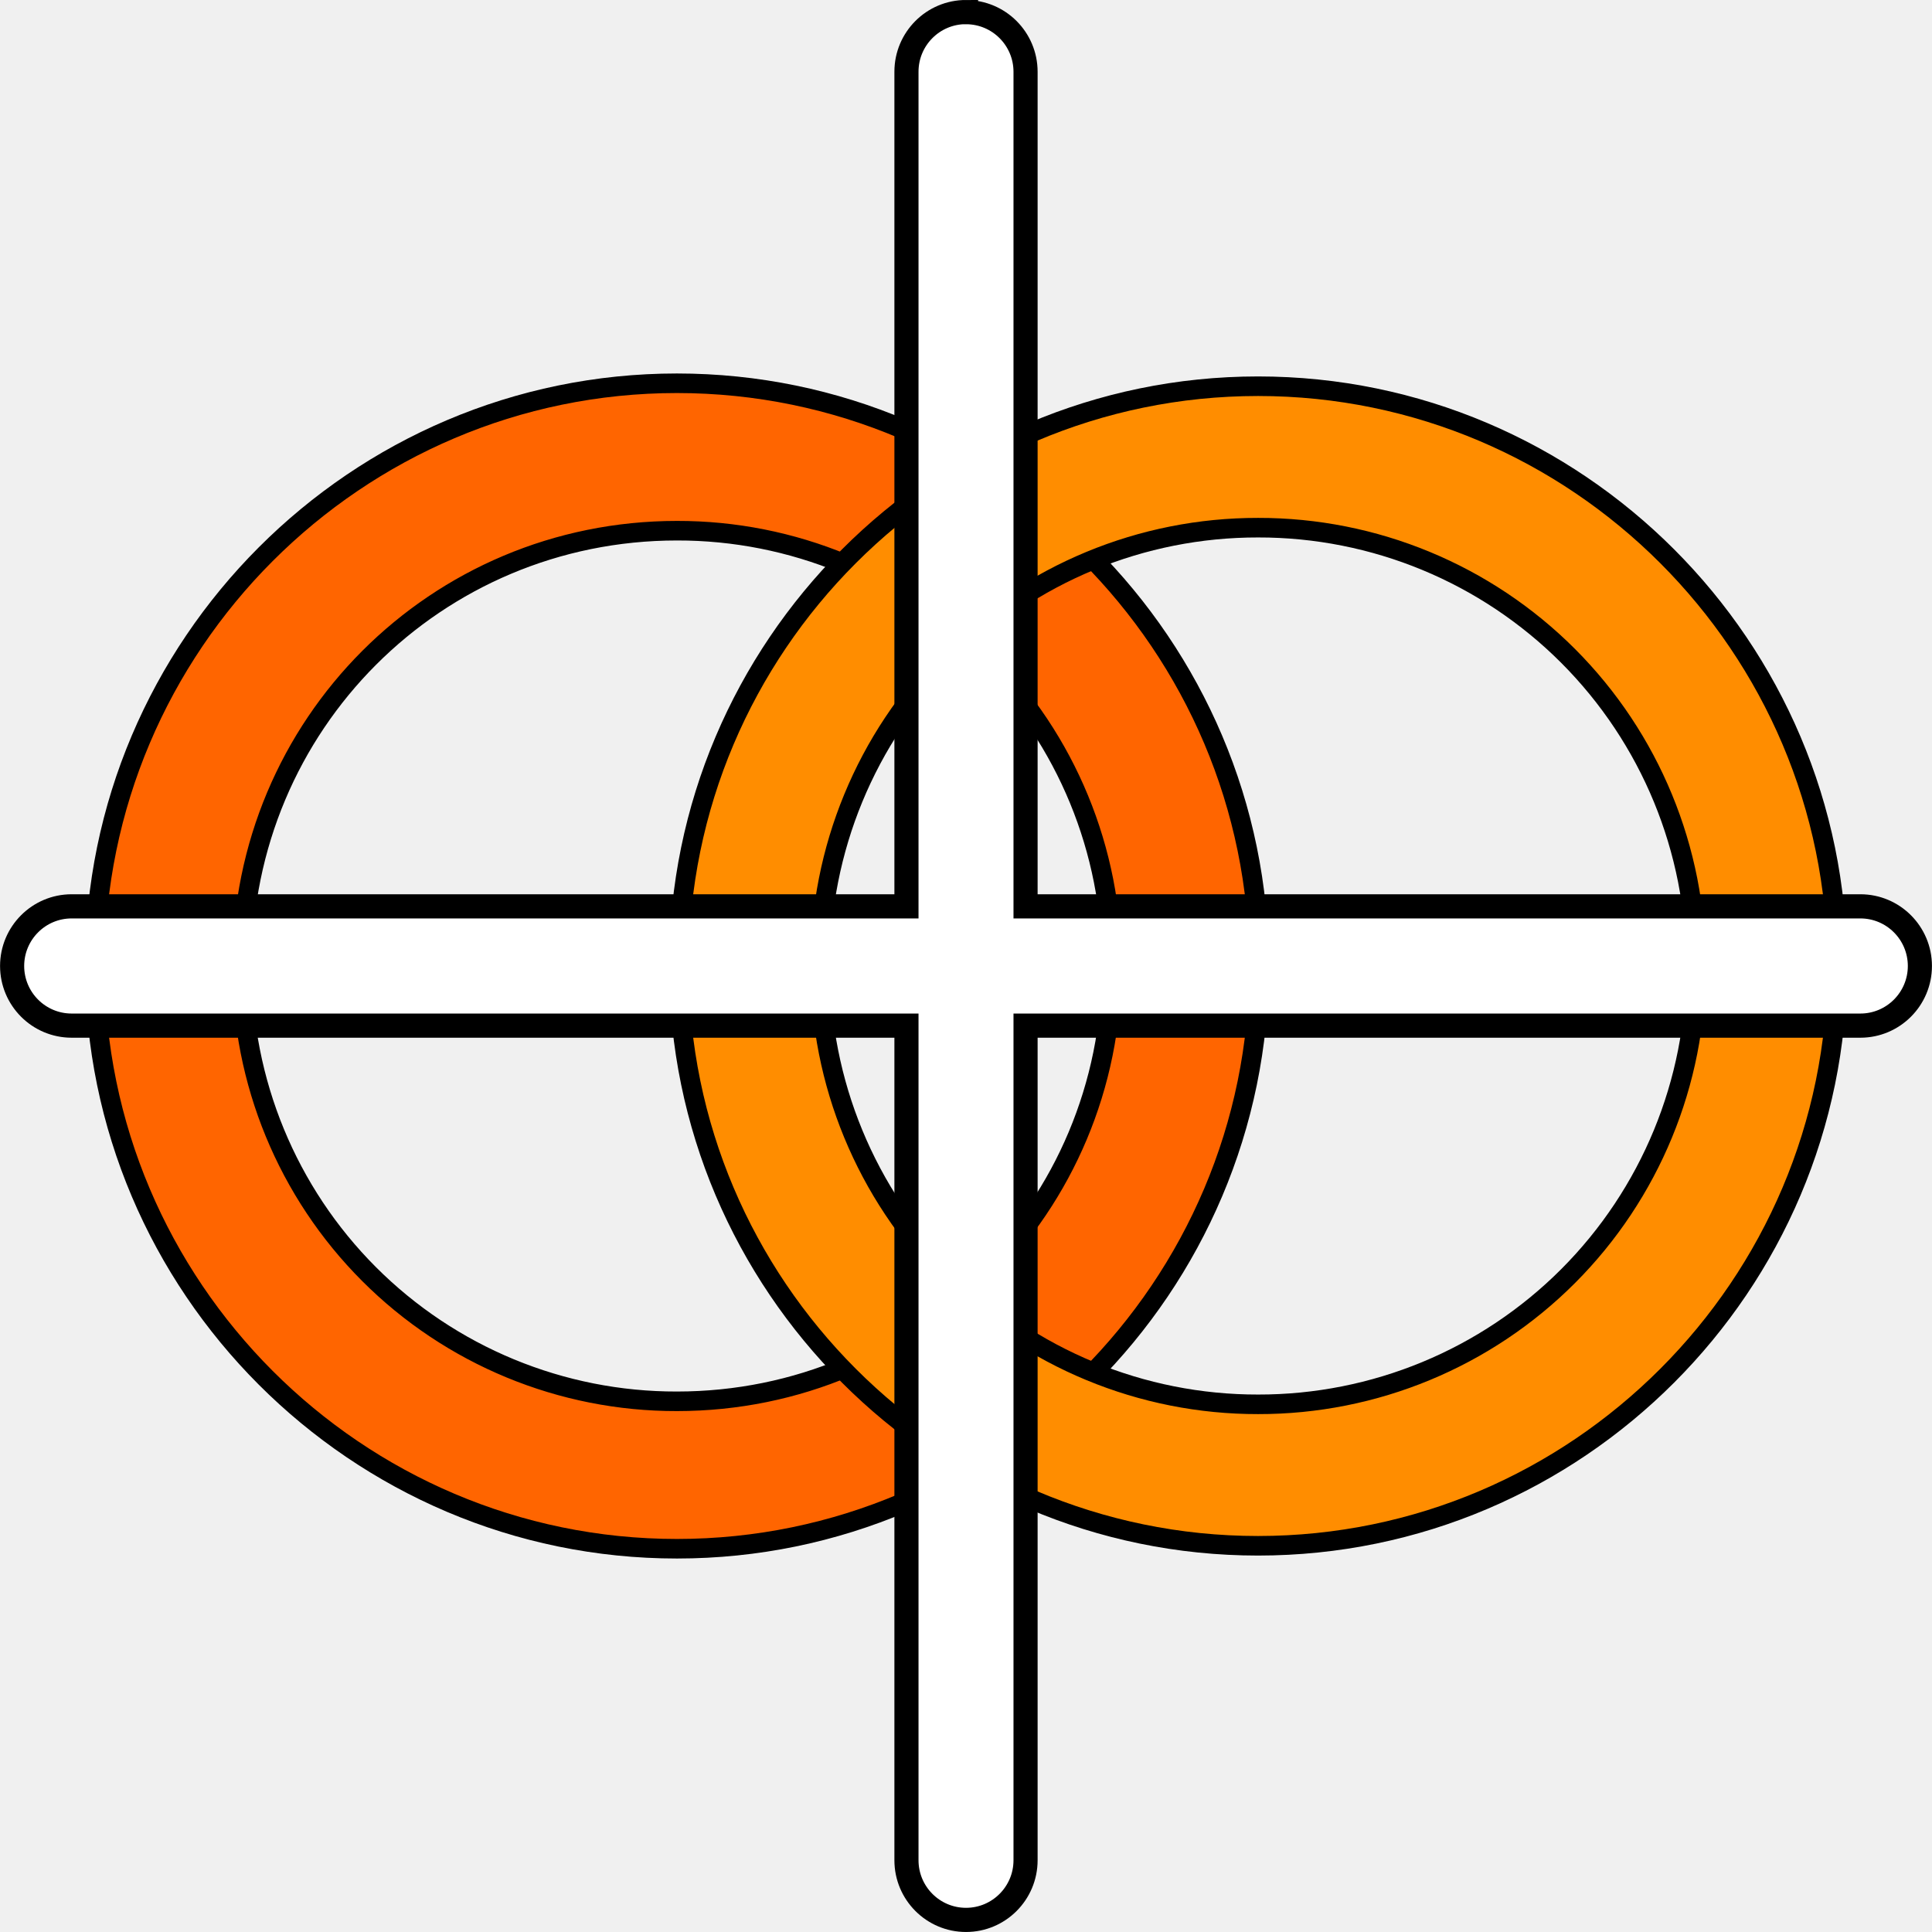
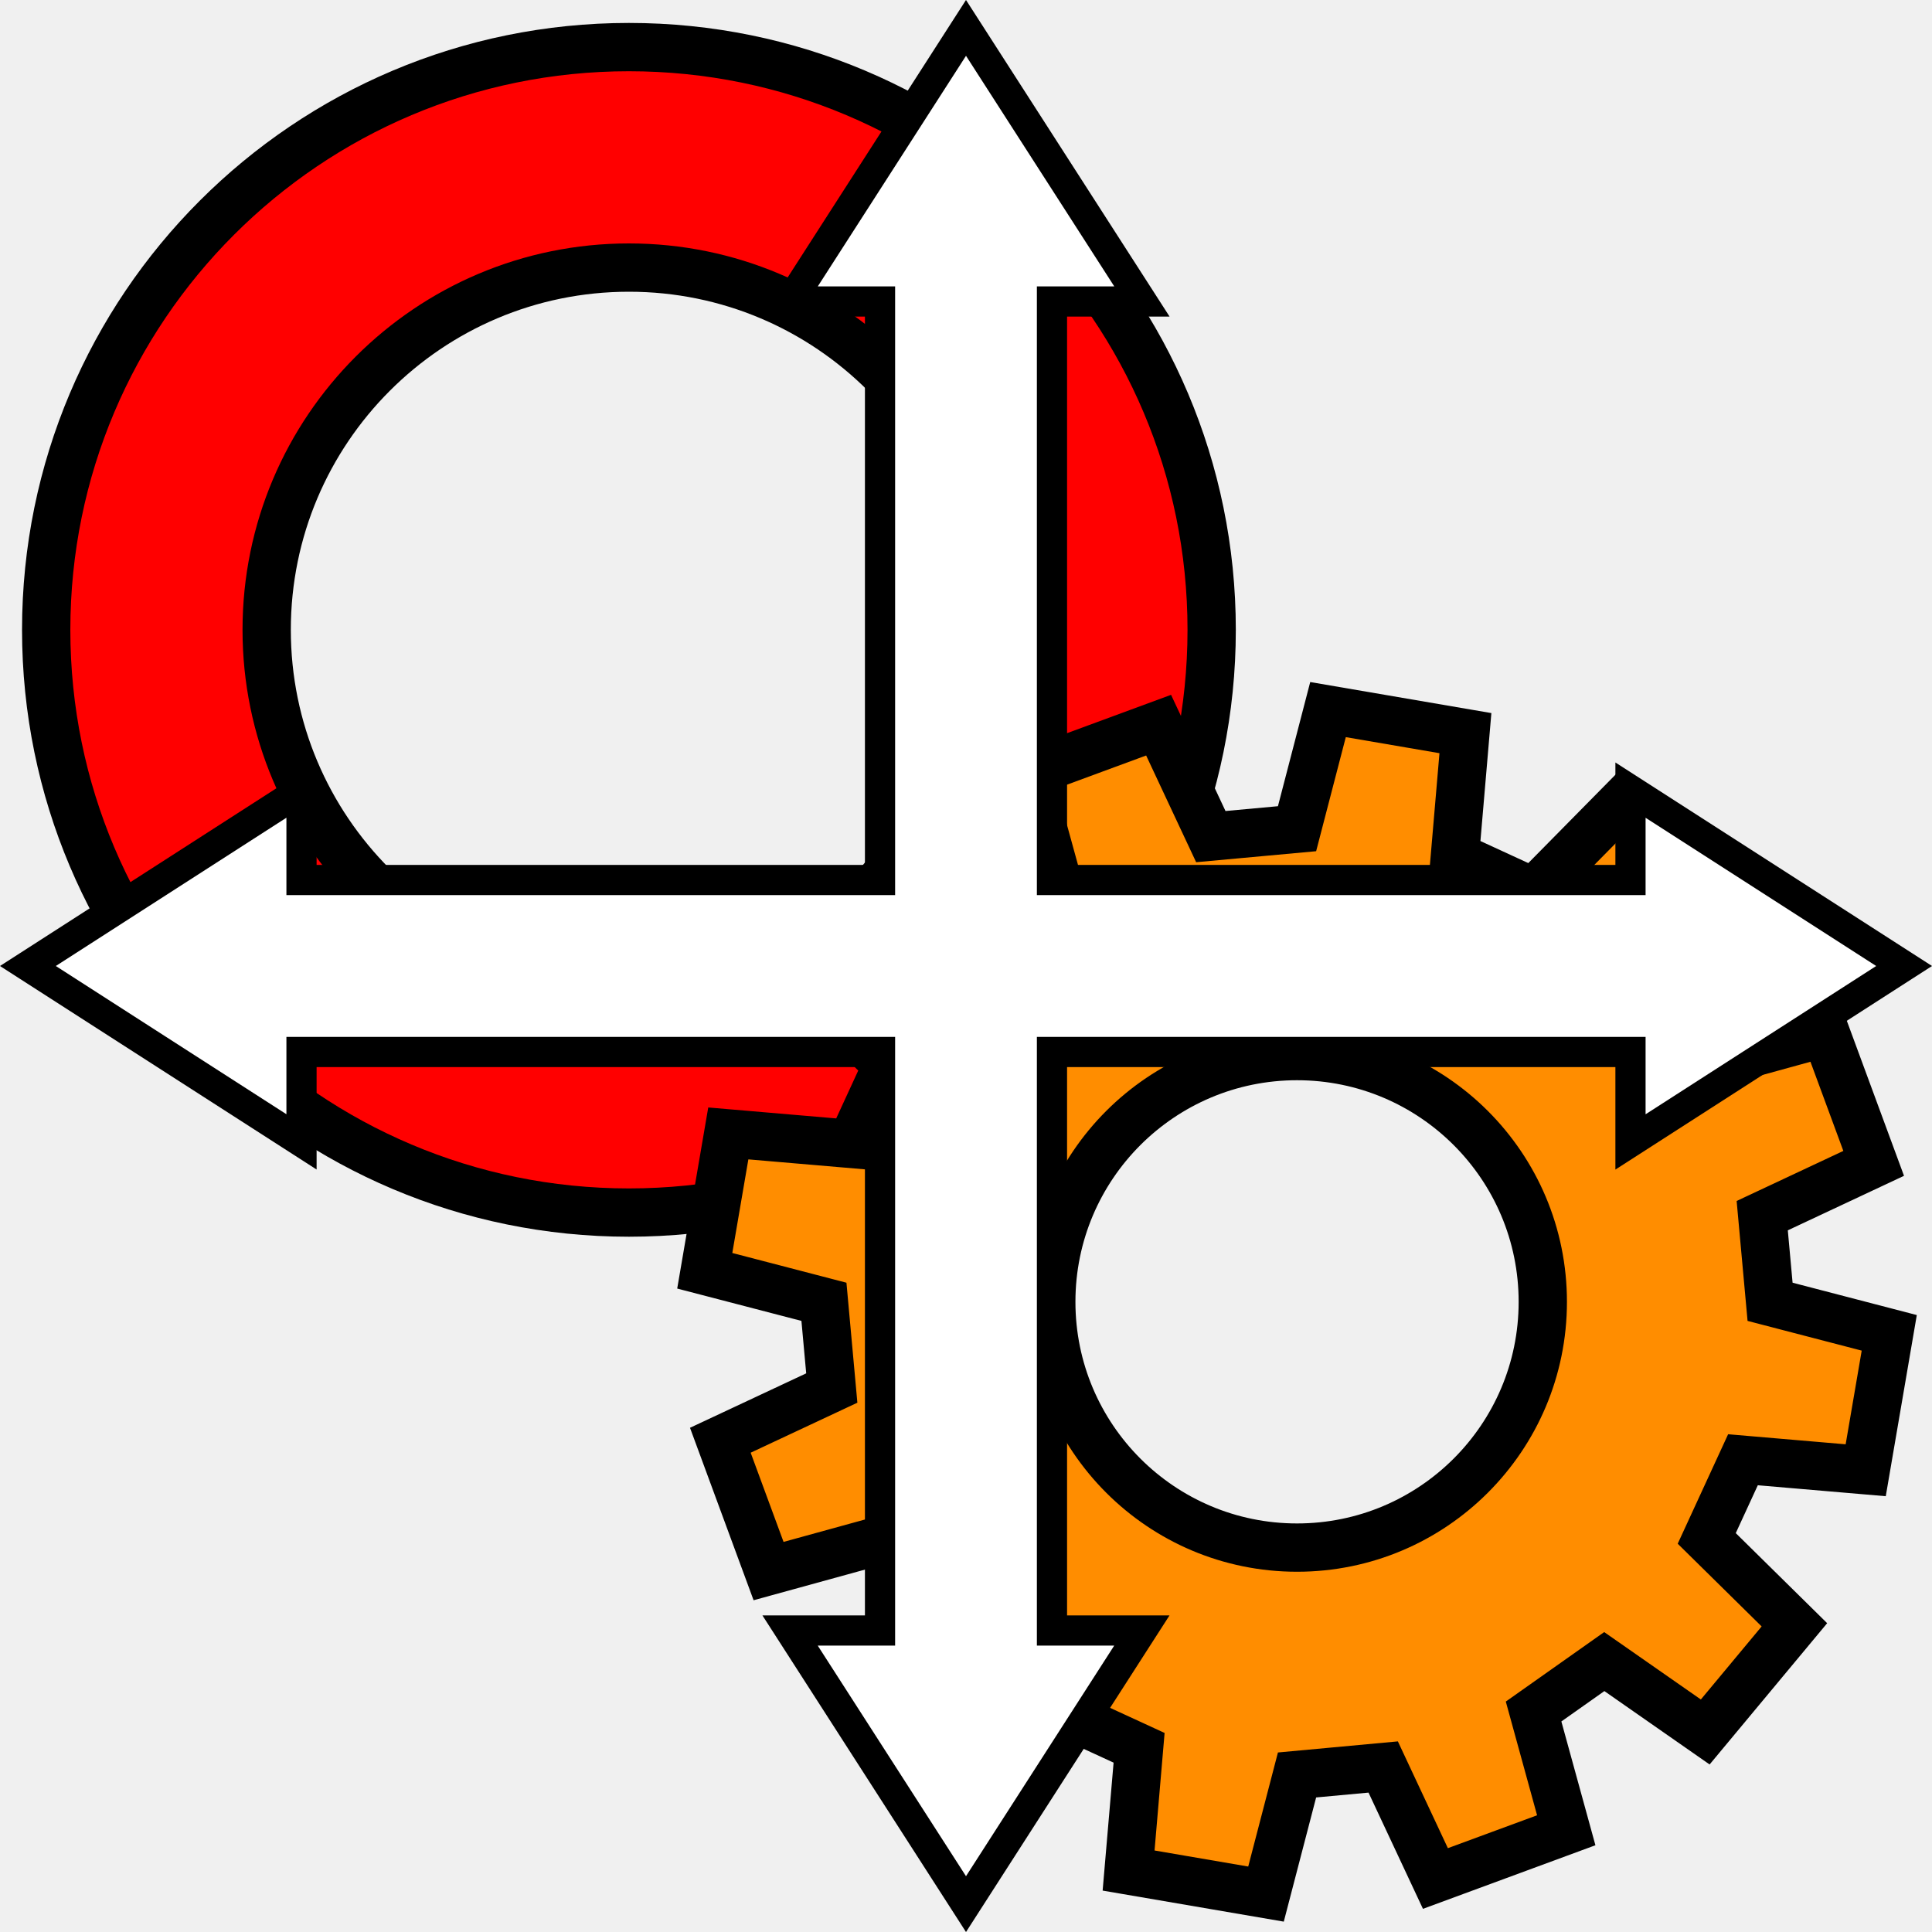
<svg xmlns="http://www.w3.org/2000/svg" fill="none" viewBox="0 0 32 32">
-   <path d="M11.212 6.348c-5.31 0-9.641 4.336-9.641 9.652s4.331 9.652 9.641 9.652 9.642-4.336 9.642-9.652-4.332-9.652-9.642-9.652zm0 2.442A7.187 7.187 0 0 1 18.414 16c0 3.997-3.21 7.21-7.202 7.21A7.187 7.187 0 0 1 4.01 16c0-3.997 3.21-7.21 7.202-7.21z" style="baseline-shift:baseline;display:inline;overflow:visible;fill:#ff6500;stroke:#000;stroke-width:.324;stroke-dasharray:none;stroke-opacity:1;stop-color:#000;fill-opacity:1" />
-   <path d="M20.837 6.397c-5.284 0-9.592 4.313-9.592 9.603s4.308 9.603 9.592 9.603S30.43 21.29 30.43 16s-4.308-9.603-9.592-9.603zm0 2.343A7.24 7.24 0 0 1 28.09 16a7.24 7.24 0 0 1-7.252 7.26A7.24 7.24 0 0 1 13.586 16a7.24 7.24 0 0 1 7.251-7.26z" style="baseline-shift:baseline;display:inline;overflow:visible;fill:#ff8d00;stroke:#000;stroke-width:.324;stroke-dasharray:none;stroke-opacity:1;stop-color:#000;fill-opacity:1" />
-   <g stroke="#fff" style="stroke-width:.81;fill:#fff;fill-opacity:1">
-     <path d="M16 3.213a.8.8 0 0 0-.8.8v11.188H3.985a.8.8 0 0 0-.8.799.8.8 0 0 0 .8.8H15.2v11.188a.8.8 0 0 0 .8.8.8.8 0 0 0 .8-.8V16.8h11.215a.8.8 0 0 0 .8-.8.8.8 0 0 0-.8-.799H16.8V4.014a.8.8 0 0 0-.8-.8Z" style="baseline-shift:baseline;display:inline;overflow:visible;opacity:1;fill:#fff;stroke:#000;stroke-width:.324;stroke-linecap:round;stroke-dasharray:none;stroke-opacity:1;stop-color:#000;stop-opacity:1;fill-opacity:1" transform="matrix(1.23288 0 0 1.23557 -3.726 -3.77)" />
-   </g>
+   <path d="M20.069 10.432a9.652 9.652 0 1 0-19.304 0 9.652 9.652 0 1 0 19.304 0m-3.652 0a6 6 0 1 1-12 0 6 6 0 1 1 12 0z" style="baseline-shift:baseline;display:inline;overflow:visible;fill:red;fill-opacity:1;stroke:#000;stroke-width:.8;stroke-dasharray:none;stroke-opacity:1;stop-color:#000" />
+   <path d="m21.483 13.726.513-1.973 2.276.39-.174 2.033 1.303.6 1.432-1.452 1.775 1.477-1.167 1.672.828 1.171 1.966-.541.799 2.166-1.846.866.13 1.427 1.974.514-.39 2.276-2.033-.174-.6 1.303 1.452 1.431-1.477 1.775-1.672-1.166-1.171.827.541 1.967-2.167.799-.865-1.847-1.427.132-.514 1.973-2.276-.39.174-2.033-1.303-.6-1.432 1.452-1.774-1.477 1.166-1.672-.828-1.171-1.966.541-.799-2.167 1.846-.865-.13-1.428-1.974-.514.39-2.275 2.033.174.6-1.303-1.452-1.432 1.477-1.775 1.672 1.167 1.171-.828-.541-1.966 2.167-.799.865 1.846zm0 3.766a4.07 4.07 0 1 0 0 8.141 4.07 4.07 0 1 0 0-8.141z" style="baseline-shift:baseline;display:inline;overflow:visible;fill:#ff8d00;fill-opacity:1;stroke:#000;stroke-width:.8;stroke-dasharray:none;stroke-opacity:1;stop-color:#000" />
+   <path d="M17.424 4.994h1.49L16 .462l-2.913 4.532h1.489v9.582H4.994v-1.49L.462 16l4.532 2.913v-1.489h9.582v9.582h-1.49L16 31.538l2.913-4.532h-1.489v-9.582h9.582v1.49L31.538 16l-4.532-2.913v1.489h-9.582z" style="fill:#fff;fill-opacity:1;stroke:#000;stroke-width:.5;stroke-linecap:round;stroke-dasharray:none;stroke-opacity:1" />
</svg>
